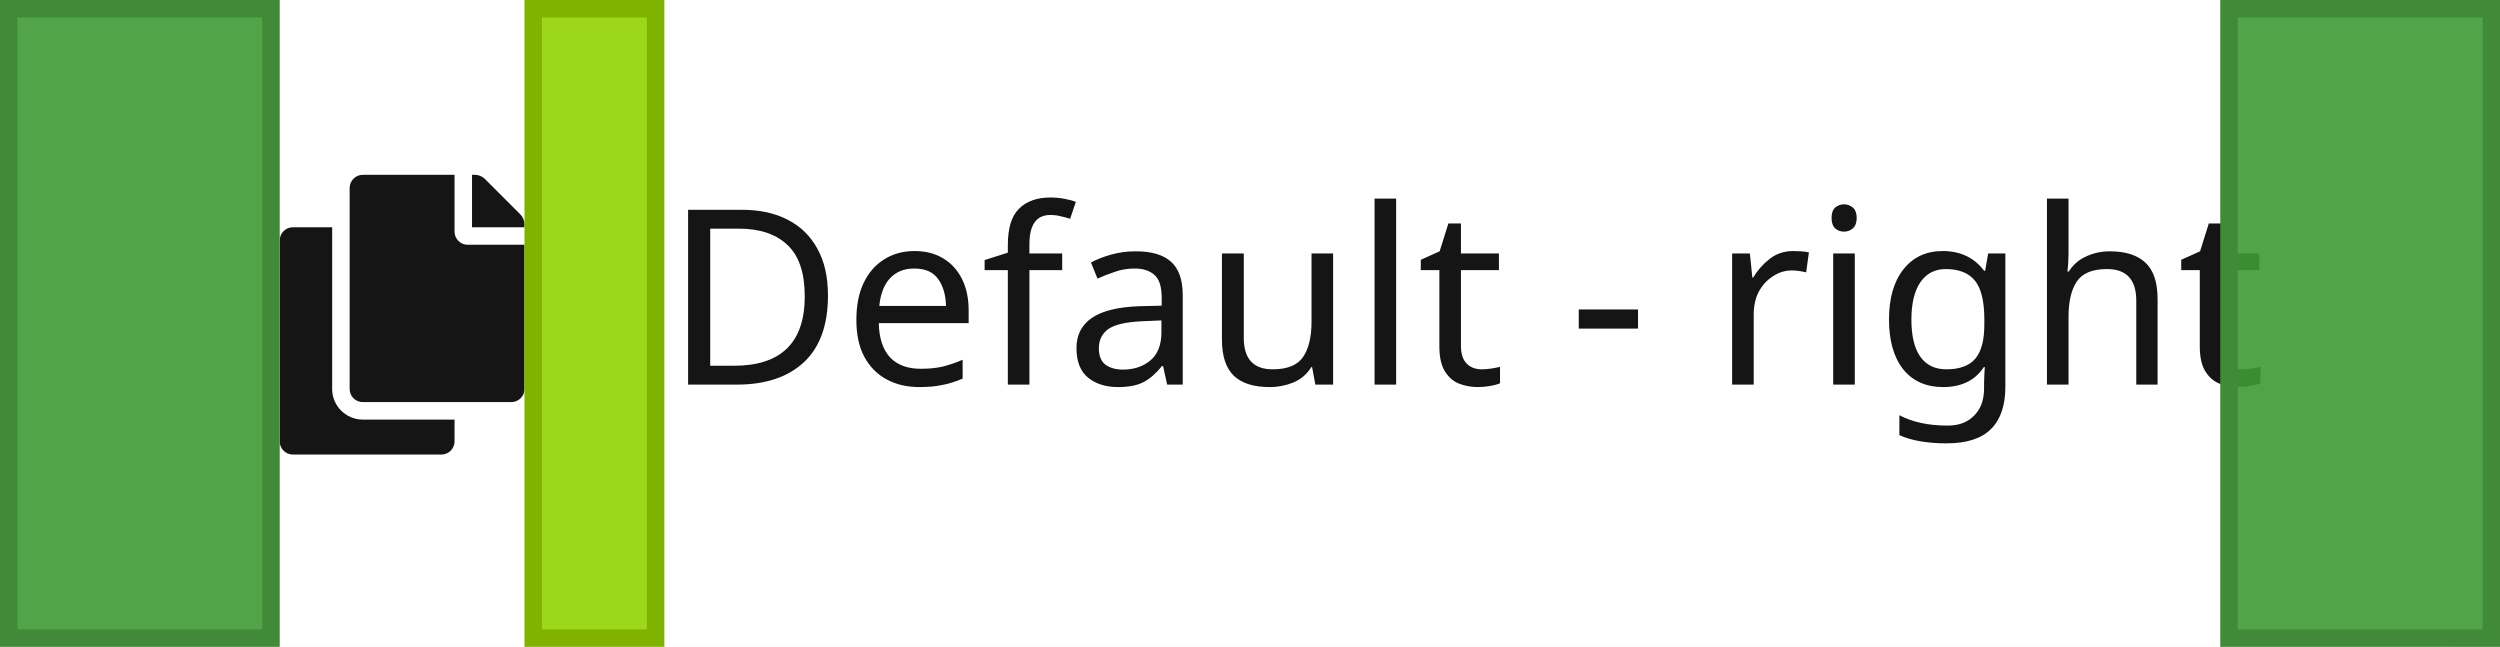
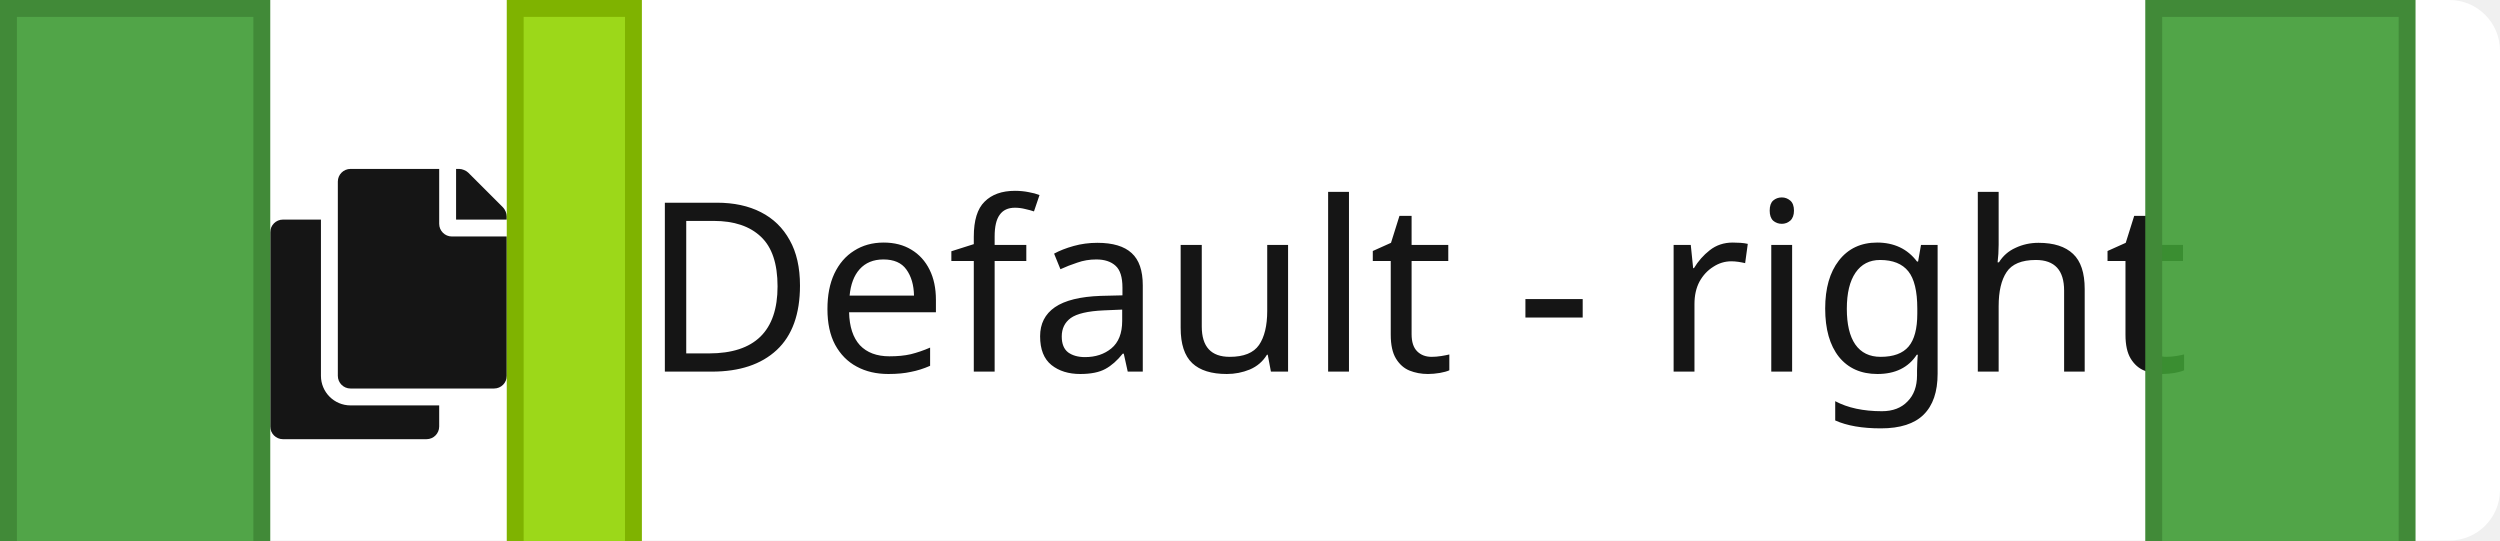
- <svg xmlns="http://www.w3.org/2000/svg" width="143px" height="37px" viewBox="0 0 143 37" version="1.1">
+ <svg xmlns="http://www.w3.org/2000/svg" width="148px" height="32px" viewBox="0 0 148 32" version="1.1">
  <g id="Toggle-group" stroke="none" stroke-width="1" fill="none" fill-rule="evenodd">
    <g id="Toggle-group-/-On-grey-bg-/-Text-+-Icon-on-left-/-3.-Right-/-1.-Default">
-       <path d="M0,0 L140,0 C141.657,-3.04359188e-16 143,1.343 143,3 L143,34 C143,35.657 141.657,37 140,37 L0,37 L0,37 L0,0 Z" id="Rectangle-Copy" fill="#FFFFFF" />
+       <path d="M0,0 L145,0 C146.657,-3.04359188e-16 148,1.343 148,3 L148,29 C148,30.657 146.657,32 145,32 L0,32 L0,32 L0,0 Z" id="Rectangle-Copy" fill="#FFFFFF" />
      <text id="Default---right" font-family="RedHatText-Regular, Red Hat Text" font-size="14" font-weight="normal" line-spacing="21" fill="#151515">
        <tspan x="38" y="22">Default - right</tspan>
      </text>
-       <g id="🖼-Icon" transform="translate(11, 6)" fill="#151515">
-         <path d="M18.25,17 C18.664,17 19,16.664 19,16.25 L19,8 L15.75,8 C15.337,8 15,7.662 15,7.25 L15,4 L9.75,4 C9.336,4 9,4.336 9,4.75 L9,16.25 C9,16.664 9.336,17 9.75,17 L18.25,17 Z M19,7 L19,6.811 C19,6.639 18.902,6.402 18.78,6.28 L16.72,4.22 C16.598,4.098 16.361,4 16.189,4 L16,4 L16,7 L19,7 Z M14.25,20 C14.664,20 15,19.664 15,19.25 L15,18 L9.75,18 C8.785,18 8,17.215 8,16.25 L8,7 L5.75,7 C5.336,7 5,7.336 5,7.75 L5,19.25 C5,19.664 5.336,20 5.75,20 L14.25,20 Z" id="copy" />
+       <g id="Icons/1.-Size-md/Actions/copy" transform="translate(16, 10)" fill="#151515">
+         <path d="M13.25,13 C13.664,13 14,12.664 14,12.25 L14,4 L10.75,4 C10.337,4 10,3.662 10,3.25 L10,-1.27156272e-05 L4.75,-1.27156272e-05 C4.336,-1.27156272e-05 4,0.336 4,0.75 L4,12.25 C4,12.664 4.336,13 4.75,13 L13.25,13 Z M14,3 L14,2.811 C14,2.639 13.902,2.402 13.78,2.28 L11.72,0.22 C11.598,0.098 11.361,-1.27156272e-05 11.189,-1.27156272e-05 L11,-1.27156272e-05 L11,3 L14,3 Z M9.25,16 C9.664,16 10,15.664 10,15.25 L10,14 L4.75,14 C3.785,14 3,13.215 3,12.25 L3,3 L0.75,3 C0.336,3 -9.7354021e-06,3.336 -9.7354021e-06,3.75 L-9.7354021e-06,15.25 C-9.7354021e-06,15.664 0.336,16 0.75,16 L9.25,16 Z" id="copy" />
      </g>
      <g id="📐-Padding" fill-opacity="0.9">
        <g id="Spacer-/-Horizontal-/-2.-pf-global--spacer--sm-(8px)" transform="translate(30, 0)" fill="#92D400" stroke="#7FB300">
          <rect id="Rectangle-Copy" x="0.5" y="0.5" width="7" height="36" />
        </g>
        <g id="Spacer-/-Horizontal-/-3.-pf-global--spacer--md-(16px)" transform="translate(127, 0)" fill="#3F9C35" stroke="#418A38">
          <rect id="Rectangle-Copy-2" x="0.5" y="0.5" width="15" height="36" />
        </g>
        <g id="Spacer-/-Horizontal-/-3.-pf-global--spacer--md-(16px)" fill="#3F9C35" stroke="#418A38">
          <rect id="Rectangle-Copy-2" x="0.5" y="0.5" width="15" height="36" />
        </g>
      </g>
    </g>
  </g>
</svg>
